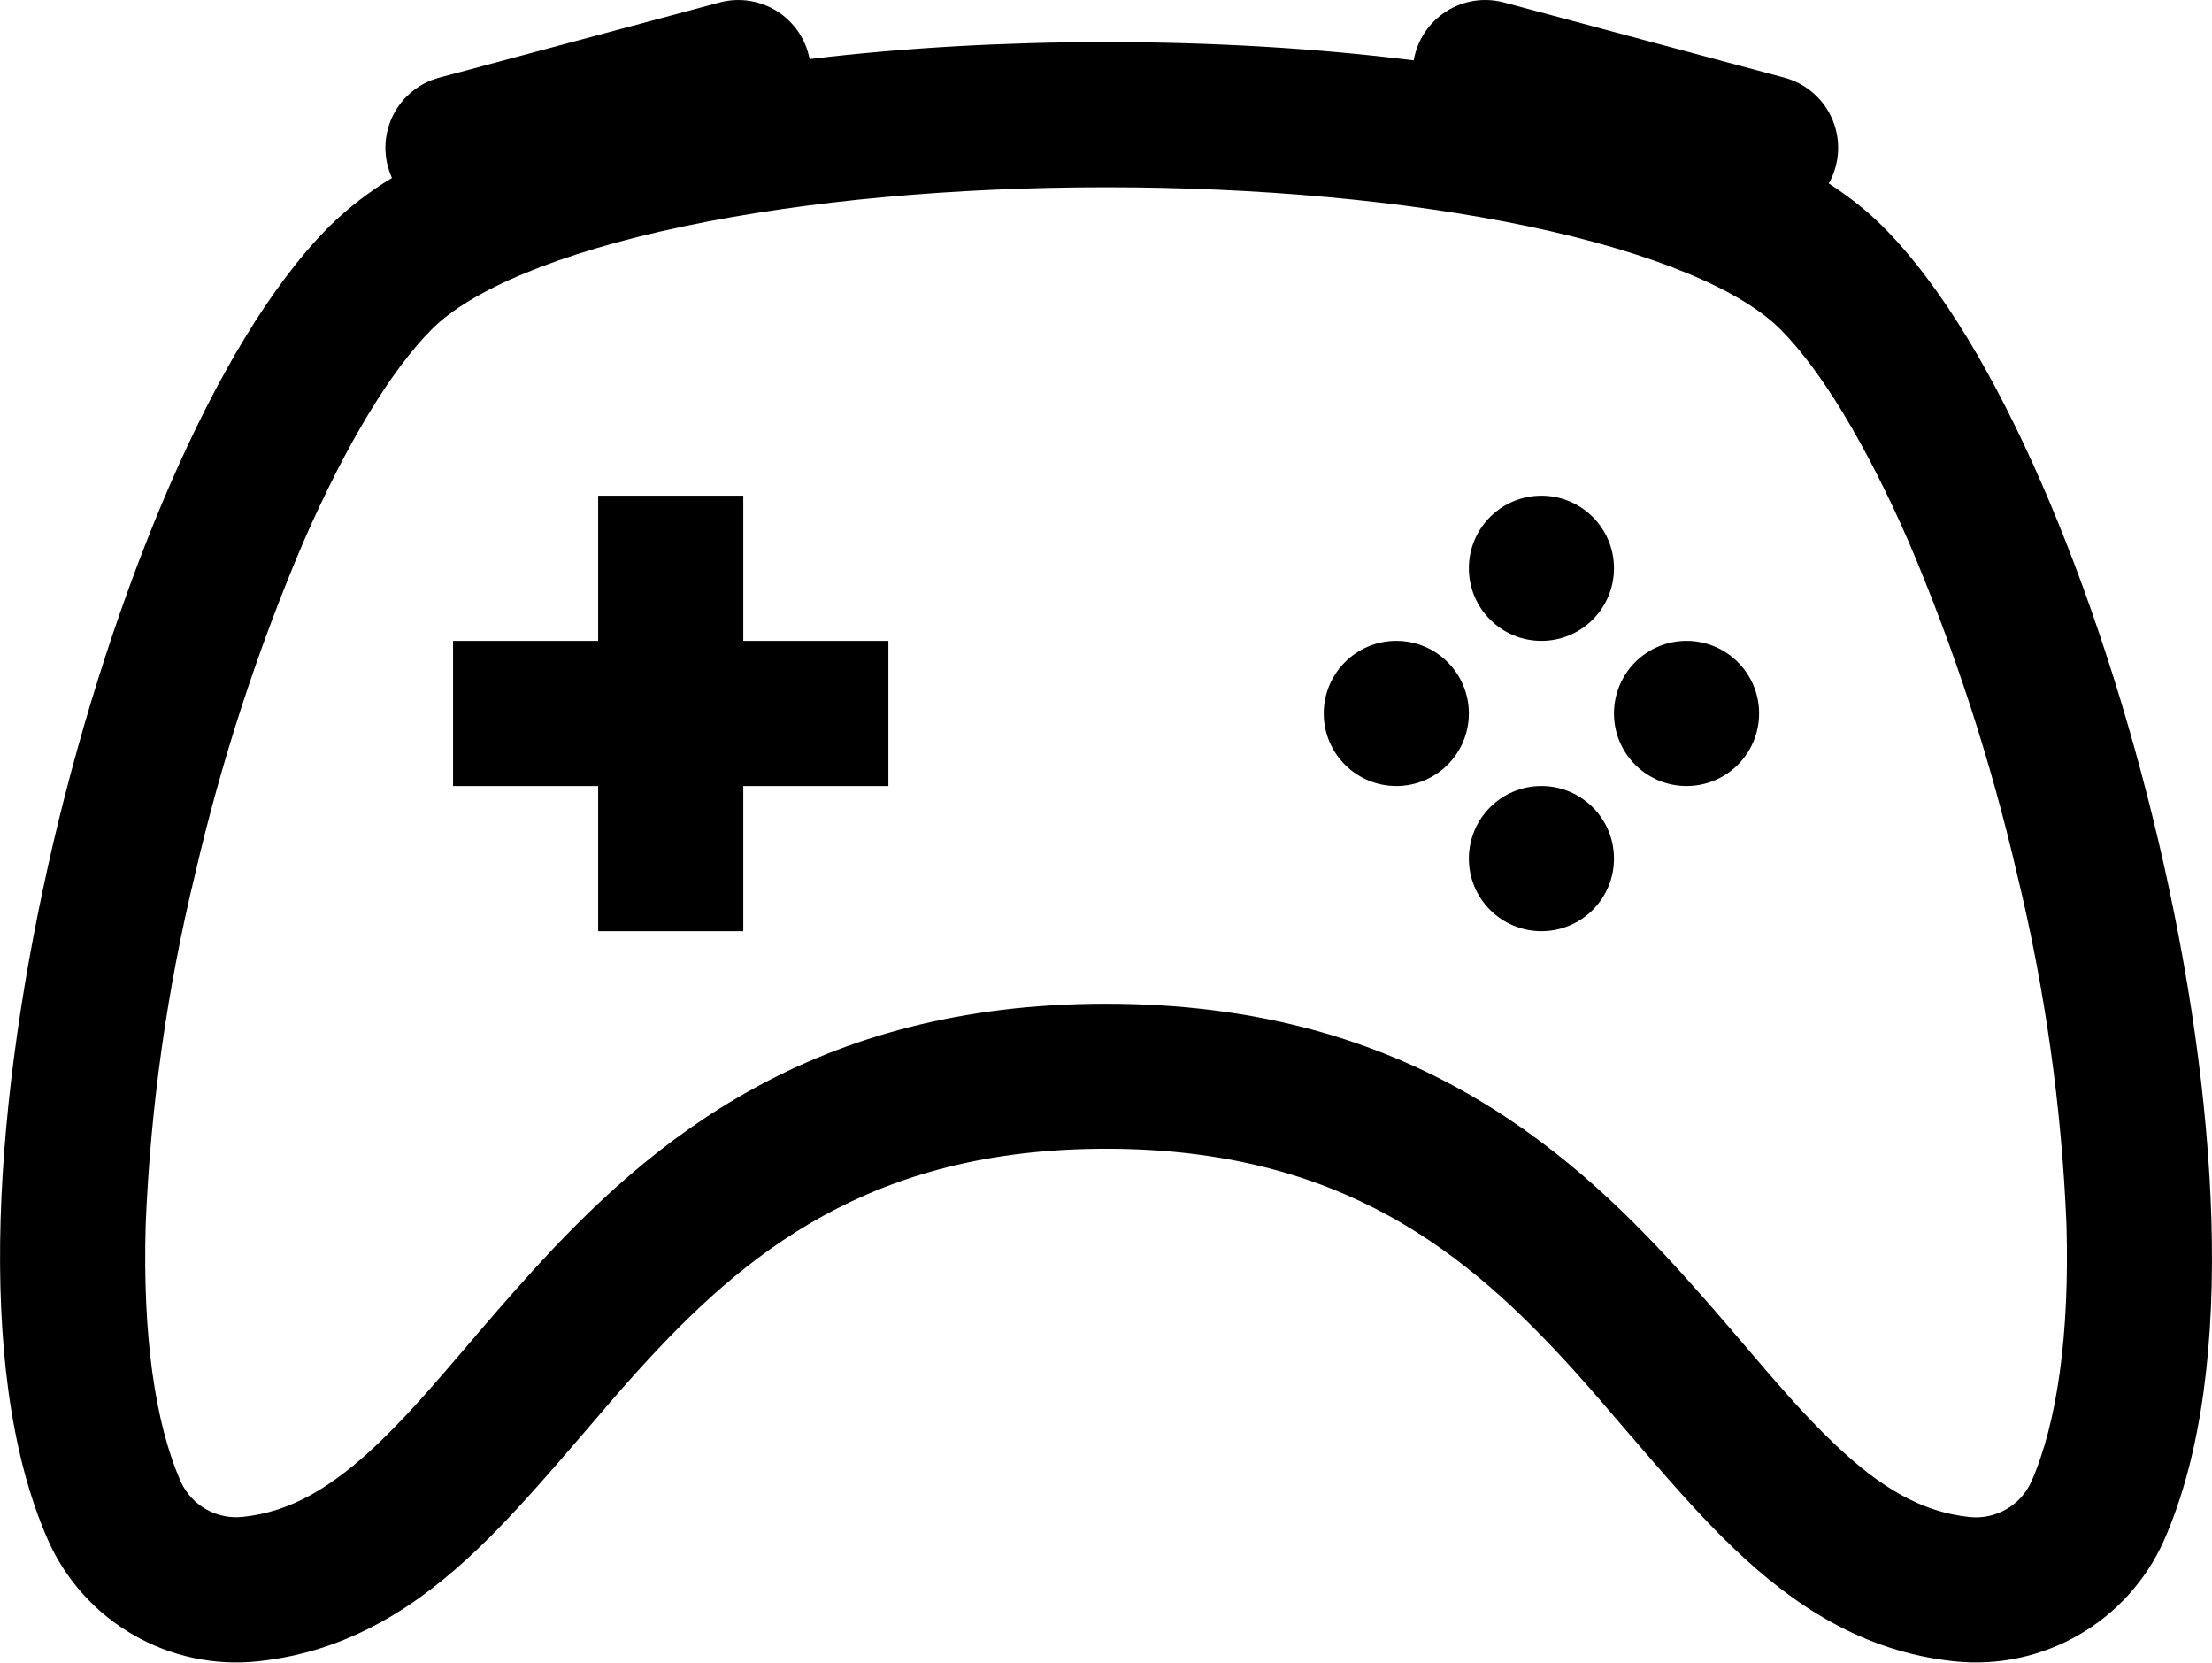
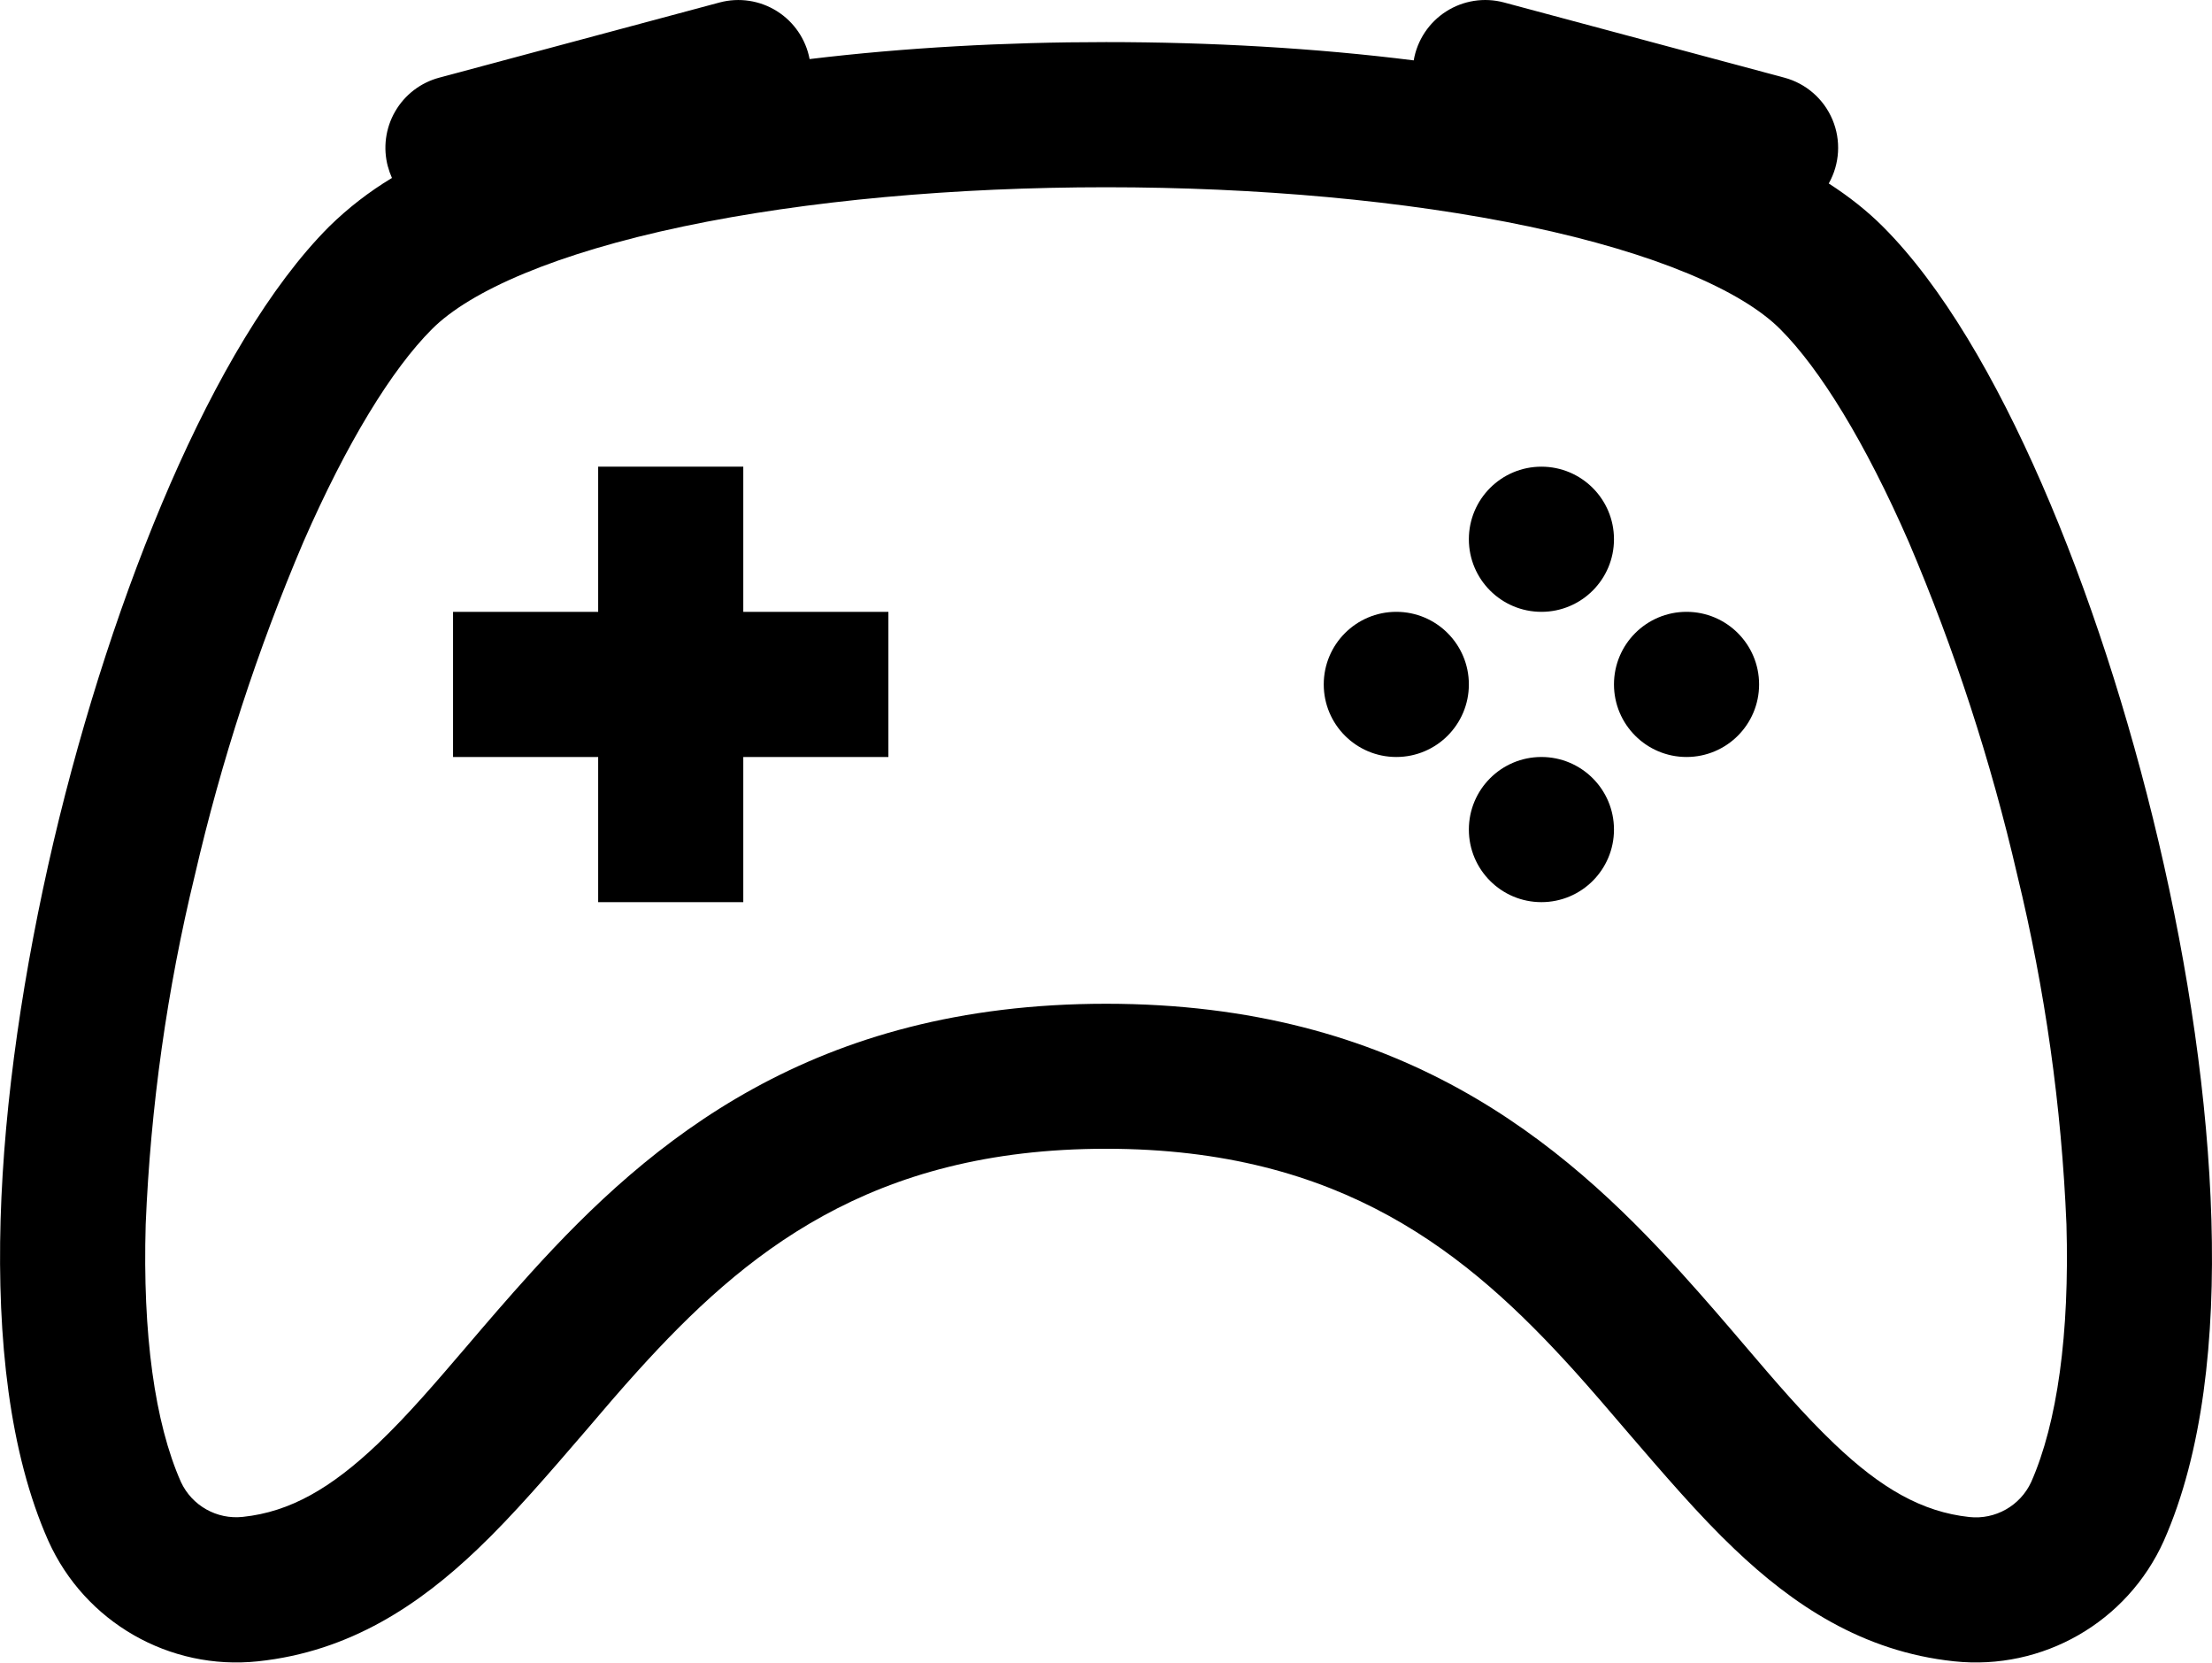
<svg xmlns="http://www.w3.org/2000/svg" width="15.243" height="11.453" fill="currentColor" class="bi bi-controller" viewBox="0 0 15.243 11.453" version="1.1" id="svg1789">
  <defs id="defs1793" />
-   <path d="m 11.122,3.915 a 0.5,0.5 0 1 1 -1,0 0.5,0.5 0 0 1 1,0 z m -1.5,1.5 a 0.5,0.5 0 1 0 0,-1 0.5,0.5 0 0 0 0,1 z m 2.5,-0.5 a 0.5,0.5 0 1 1 -1,0 0.5,0.5 0 0 1 1,0 z m -1.5,1.5 a 0.5,0.5 0 1 0 0,-1 0.5,0.5 0 0 0 0,1 z m -6.5,-3 h 1 v 1 h 1 v 1 h -1 v 1 h -1 v -1 h -1 v -1 h 1 z" id="path1785" />
+   <path d="m 11.122,3.715 a 0.5,0.5 0 1 1 -1,0 0.5,0.5 0 0 1 1,0 z m -1.5,1.5 a 0.5,0.5 0 1 0 0,-1 0.5,0.5 0 0 0 0,1 z m 2.5,-0.5 a 0.5,0.5 0 1 1 -1,0 0.5,0.5 0 0 1 1,0 z m -1.5,1.5 a 0.5,0.5 0 1 0 0,-1 0.5,0.5 0 0 0 0,1 z m -6.5,-3 h 1 v 1 h 1 v 1 h -1 v 1 h -1 v -1 h -1 v -1 h 1 z" id="path1785" />
  <path d="m 2.673,1.148 a 0.5,0.5 0 0 1 0.354,-0.613 l 1.932,-0.518 a 0.5,0.5 0 0 1 0.62,0.39 c 0.655,-0.079 1.35,-0.117 2.043,-0.117 0.72,0 1.443,0.041 2.12,0.126 a 0.5,0.5 0 0 1 0.622,-0.399 l 1.932,0.518 a 0.5,0.5 0 0 1 0.306,0.729 c 0.14,0.09 0.266,0.19 0.373,0.297 0.408,0.408 0.78,1.05 1.095,1.772 0.32,0.733 0.599,1.591 0.805,2.466 0.206,0.875 0.34,1.78 0.364,2.606 0.024,0.816 -0.059,1.602 -0.328,2.21 a 1.42,1.42 0 0 1 -1.445,0.83 c -0.636,-0.067 -1.115,-0.394 -1.513,-0.773 -0.245,-0.232 -0.496,-0.526 -0.739,-0.808 -0.126,-0.148 -0.25,-0.292 -0.368,-0.423 -0.728,-0.804 -1.597,-1.527 -3.224,-1.527 -1.627,0 -2.496,0.723 -3.224,1.527 -0.119,0.131 -0.242,0.275 -0.368,0.423 -0.243,0.282 -0.494,0.575 -0.739,0.808 -0.398,0.38 -0.877,0.706 -1.513,0.773 a 1.42,1.42 0 0 1 -1.445,-0.83 c -0.27,-0.608 -0.352,-1.395 -0.329,-2.21 0.024,-0.826 0.16,-1.73 0.365,-2.606 0.206,-0.875 0.486,-1.733 0.805,-2.466 0.315,-0.722 0.687,-1.364 1.094,-1.772 a 2.34,2.34 0 0 1 0.433,-0.335 0.504,0.504 0 0 1 -0.028,-0.079 z m 2.036,0.412 c -0.877,0.185 -1.469,0.443 -1.733,0.708 -0.276,0.276 -0.587,0.783 -0.885,1.465 a 13.748,13.748 0 0 0 -0.748,2.295 12.351,12.351 0 0 0 -0.339,2.406 c -0.022,0.755 0.062,1.368 0.243,1.776 a 0.42,0.42 0 0 0 0.426,0.24 c 0.327,-0.034 0.61,-0.199 0.929,-0.502 0.212,-0.202 0.4,-0.423 0.615,-0.674 0.133,-0.156 0.276,-0.323 0.44,-0.504 0.826,-0.913 1.943,-1.855 3.965,-1.855 2.022,0 3.139,0.942 3.965,1.855 0.164,0.181 0.307,0.348 0.44,0.504 0.214,0.251 0.403,0.472 0.615,0.674 0.318,0.303 0.601,0.468 0.929,0.503 a 0.42,0.42 0 0 0 0.426,-0.241 c 0.18,-0.408 0.265,-1.02 0.243,-1.776 a 12.354,12.354 0 0 0 -0.339,-2.406 13.753,13.753 0 0 0 -0.748,-2.295 c -0.298,-0.682 -0.61,-1.19 -0.885,-1.465 -0.264,-0.265 -0.856,-0.523 -1.733,-0.708 -0.85,-0.179 -1.877,-0.27 -2.913,-0.27 -1.036,0 -2.063,0.091 -2.913,0.27 z" id="path1787" />
</svg>
